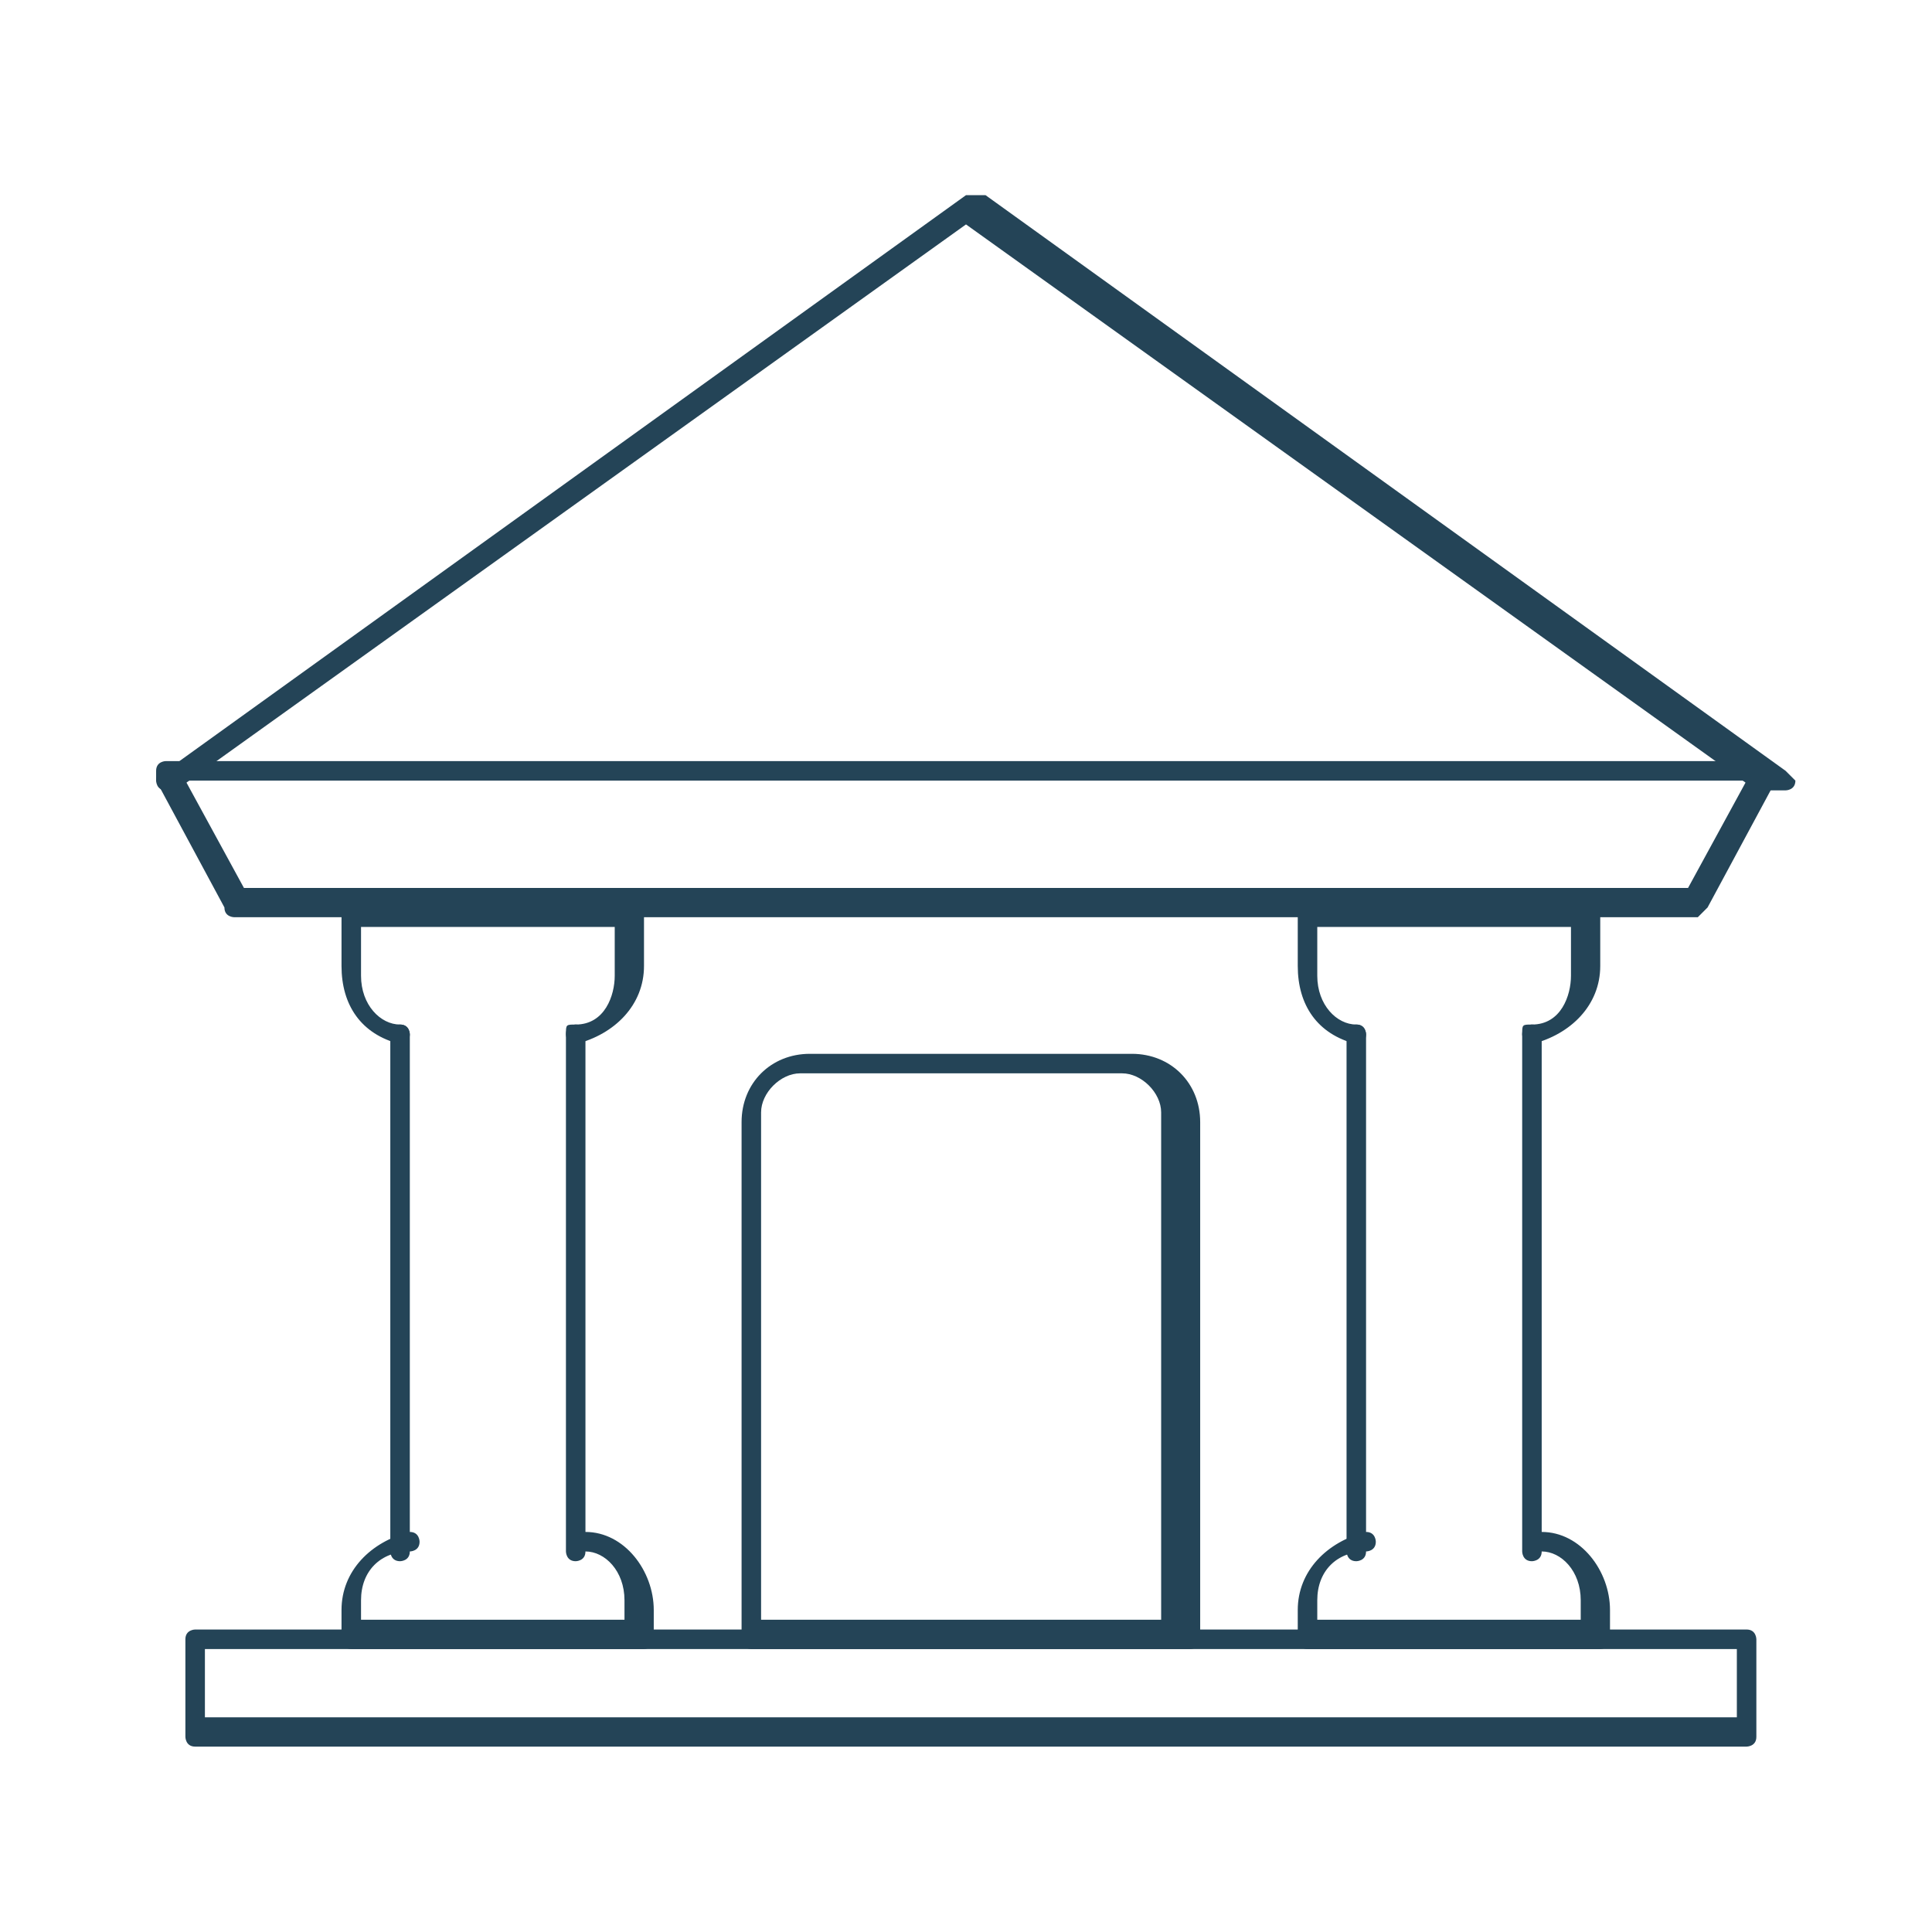
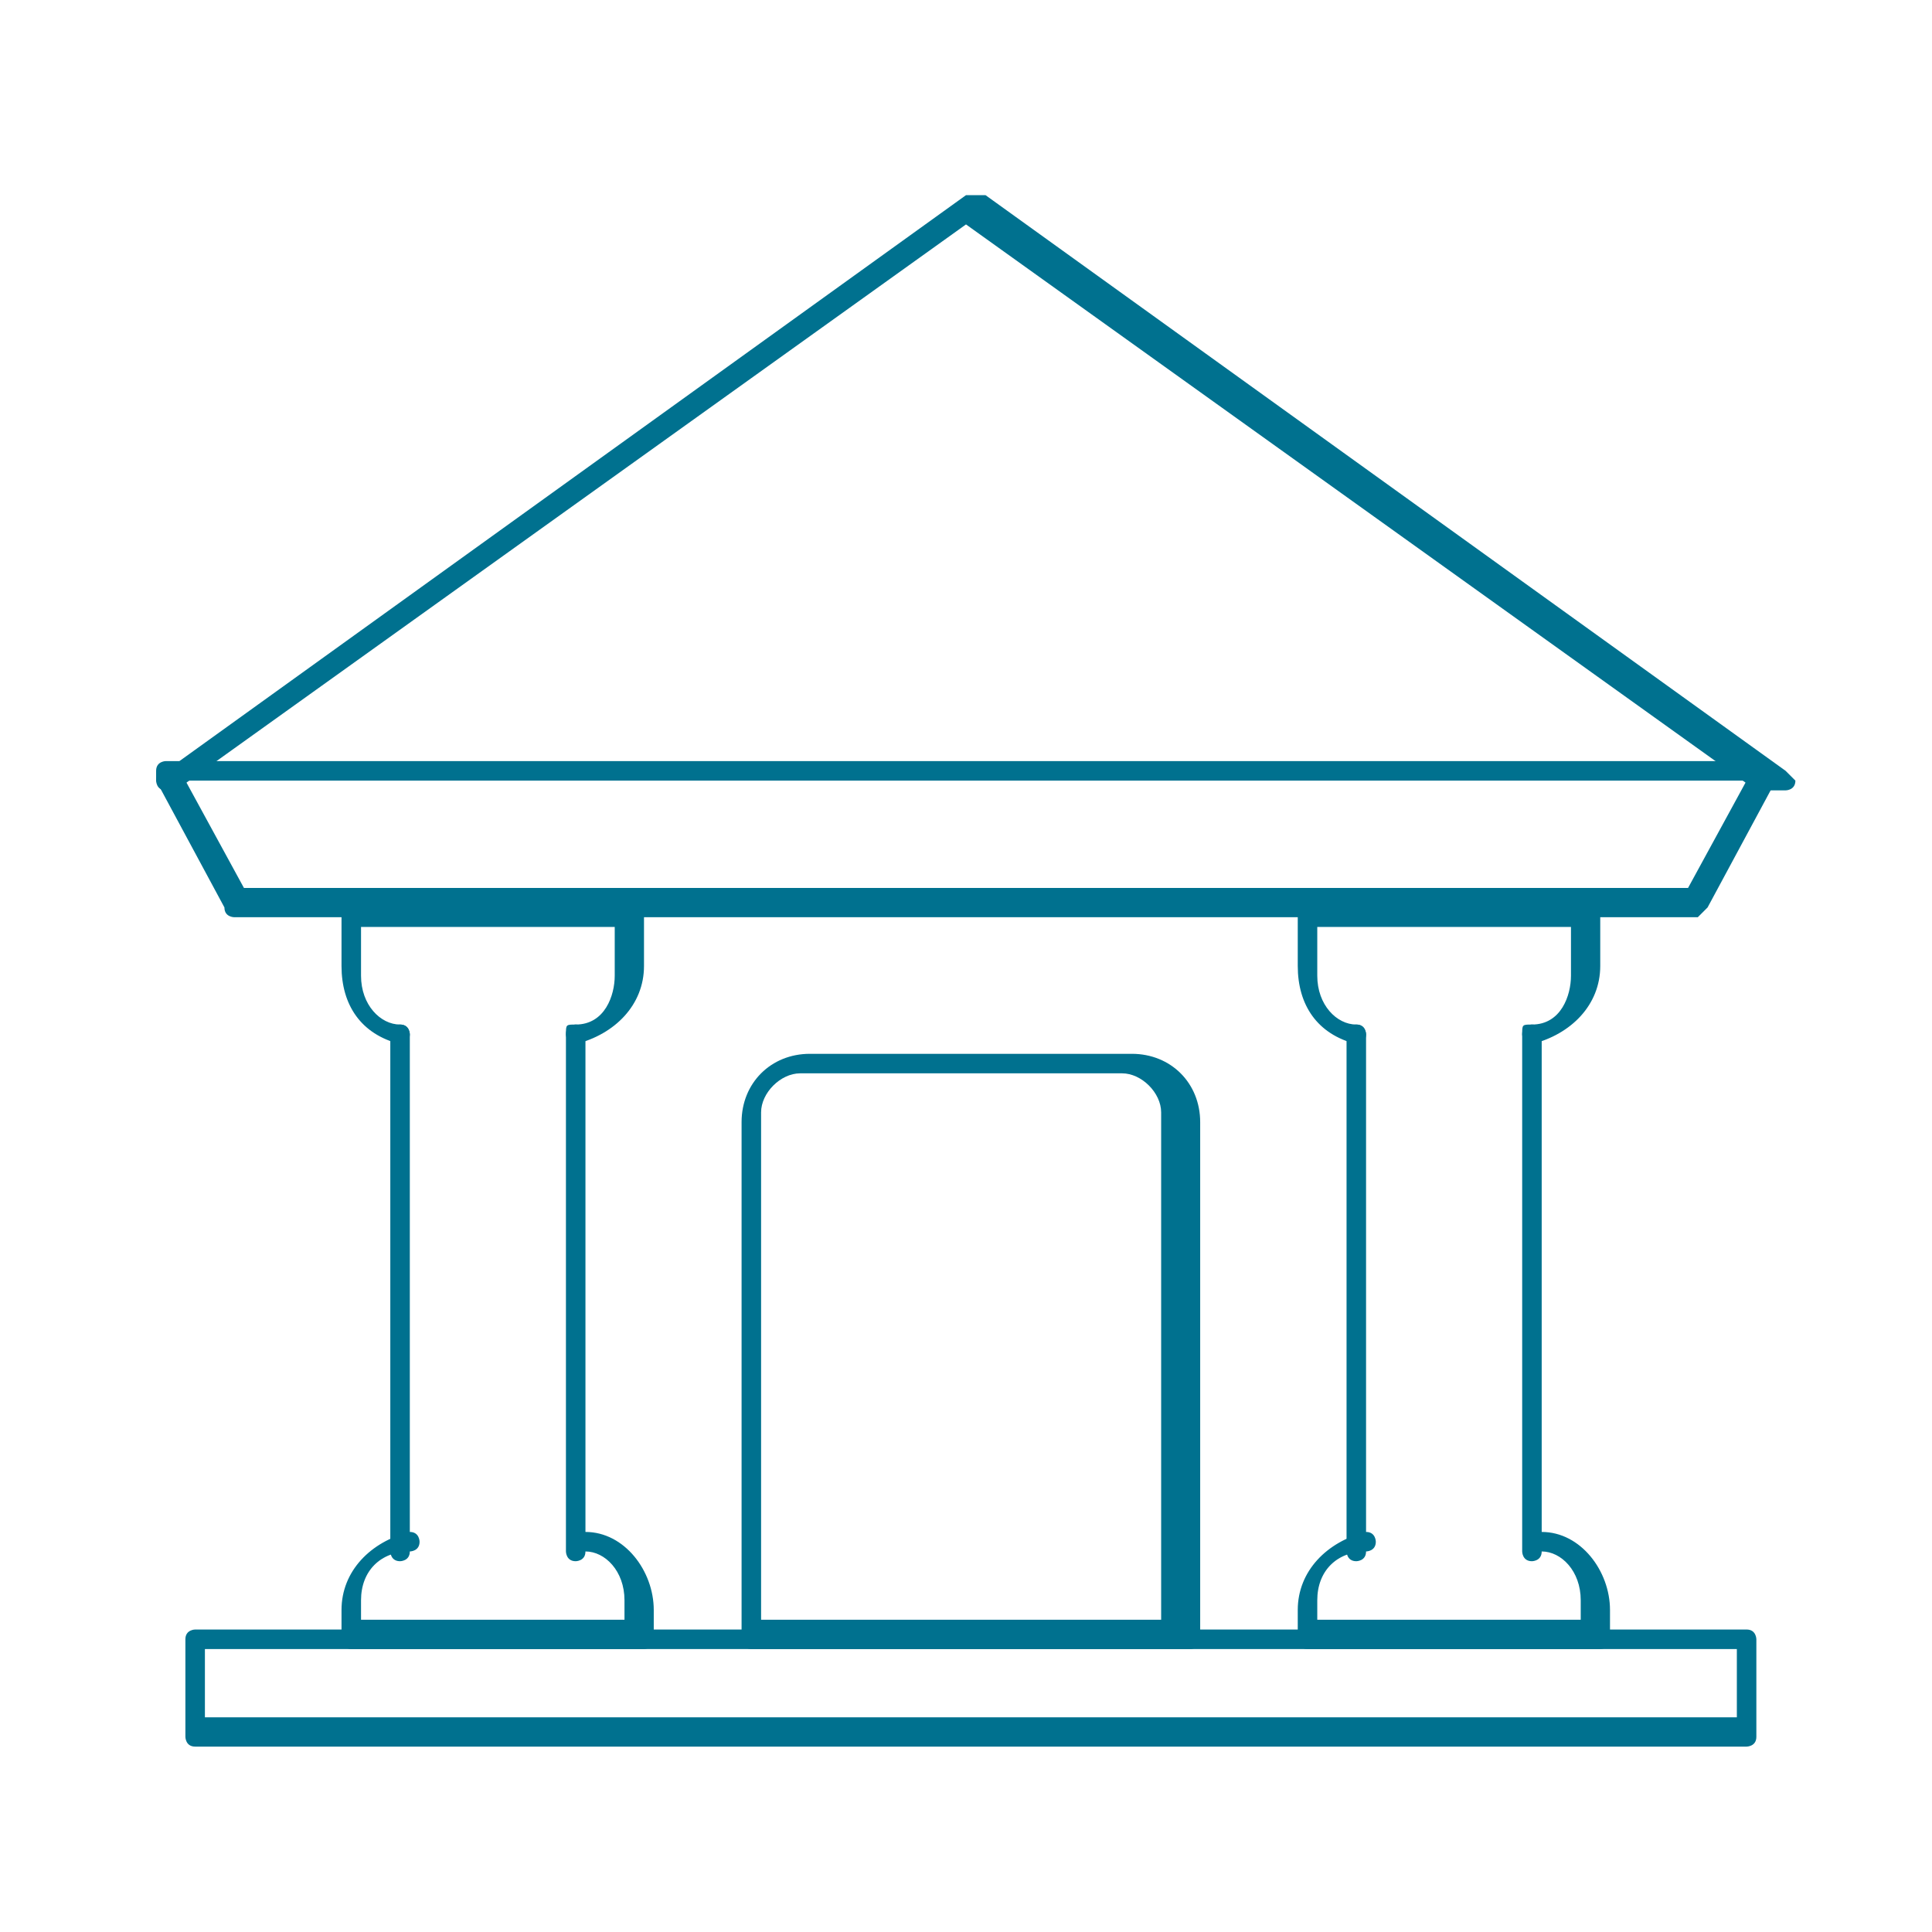
<svg xmlns="http://www.w3.org/2000/svg" xml:space="preserve" width="0.183in" height="0.183in" version="1.1" style="shape-rendering:geometricPrecision; text-rendering:geometricPrecision; image-rendering:optimizeQuality; fill-rule:evenodd; clip-rule:evenodd" viewBox="0 0 1.98 1.98">
  <defs>
    <style type="text/css">
   
    .fil0 {fill:none}
-     .fil1 {fill:#244457;fill-rule:nonzero}
+     .fil1 {fill:#00718f;fill-rule:nonzero}
   
  </style>
  </defs>
  <g id="Слой_x0020_1">
    <g id="_1811953229920">
      <rect class="fil0" x="-0" y="-0" width="1.98" height="1.98" />
      <g>
        <g id="_Group_2">
          <path class="fil1" d="M1.79 1.79l-1.59 0c-0.01,0 -0.01,-0.01 -0.01,-0.01l0 -0.1c0,-0.01 0.01,-0.01 0.01,-0.01 0,0 0,0 0,0l1.59 0c0.01,0 0.01,0.01 0.01,0.01l0 0.1c-0,0.01 -0.01,0.01 -0.01,0.01 0,0 0,0 0,0l0 0zm-1.58 -0.03l1.57 0 0 -0.07 -1.57 0 0 0.07z" />
        </g>
        <g id="_Group_3">
          <path class="fil1" d="M1.21 1.69l-0.44 0c-0.01,0 -0.01,-0.01 -0.01,-0.01l0 -0.53c0,-0.04 0.03,-0.07 0.07,-0.07l0.33 0c0.04,0 0.07,0.03 0.07,0.07l0 0.53c0,0.01 -0.01,0.01 -0.01,0.01l0 0zm-0.43 -0.03l0.41 0 0 -0.52c-0,-0.02 -0.02,-0.04 -0.04,-0.04l-0.33 0c-0.02,0 -0.04,0.02 -0.04,0.04l0 0.52z" />
        </g>
        <g id="_Group_4">
          <g id="_Group_5">
            <g id="_Group_6">
              <g id="_Group_7">
                <path class="fil1" d="M0.59 1.07c-0.01,-0 -0.01,-0.01 -0.01,-0.01 0,-0.01 0,-0.01 0.01,-0.01 0.03,-0 0.04,-0.03 0.04,-0.05 0,-0 0,-0 0,-0l0 -0.05 -0.26 0 0 0.05c0,0 0,0 0,0 0,0.03 0.02,0.05 0.04,0.05 0.01,0 0.01,0.01 0.01,0.01 0,0.01 -0.01,0.01 -0.01,0.01 -0,0 -0,-0 -0,-0 -0.04,-0.01 -0.06,-0.04 -0.06,-0.08 0,-0 0,-0 0,-0l0 -0.06c0,-0.01 0.01,-0.01 0.01,-0.01l0.29 0c0.01,0 0.01,0.01 0.01,0.01l0 0.06c0,0 0,0 0,0 0,0.04 -0.03,0.07 -0.07,0.08 -0,0 -0,0 -0,0l0 0z" />
              </g>
              <g id="_Group_8">
                <path class="fil1" d="M0.41 1.6c-0.01,0 -0.01,-0.01 -0.01,-0.01 0,0 0,0 0,0l0 -0.53c0,-0.01 0.01,-0.01 0.01,-0.01 0.01,0 0.01,0.01 0.01,0.01l0 0.53c0,0.01 -0.01,0.01 -0.01,0.01l0 0z" />
              </g>
              <g id="_Group_9">
                <path class="fil1" d="M0.59 1.6c-0.01,0 -0.01,-0.01 -0.01,-0.01l0 -0.53c0,-0.01 0.01,-0.01 0.01,-0.01 0.01,0 0.01,0.01 0.01,0.01l0 0.53c0,0 0,0 0,0 0,0.01 -0.01,0.01 -0.01,0.01l0 0z" />
              </g>
              <g id="_Group_10">
                <path class="fil1" d="M0.65 1.69l-0.29 0c-0.01,0 -0.01,-0.01 -0.01,-0.01l0 -0.03c0,-0.04 0.03,-0.07 0.07,-0.08 0,-0 0,-0 0,-0 0.01,0 0.01,0.01 0.01,0.01 0,0.01 -0.01,0.01 -0.01,0.01 -0.03,0 -0.05,0.02 -0.05,0.05l0 0.02 0.27 0 0 -0.02c0,0 0,-0 0,-0 0,-0.03 -0.02,-0.05 -0.04,-0.05 -0.01,-0 -0.01,-0.01 -0.01,-0.01 0,-0.01 0.01,-0.01 0.01,-0.01 0,0 0,0 0,0 0.04,0 0.07,0.04 0.07,0.08 0,0 0,0 0,0l0 0.03c-0,0.01 -0.01,0.01 -0.01,0.01l0 0z" />
              </g>
            </g>
          </g>
          <g id="_Group_12">
            <g id="_Group_13">
              <g id="_Group_14">
                <path class="fil1" d="M1.57 1.07c-0.01,-0 -0.01,-0.01 -0.01,-0.01 0,-0.01 0,-0.01 0.01,-0.01 0.03,-0 0.04,-0.03 0.04,-0.05 0,-0 0,-0 0,-0l0 -0.05 -0.26 0 0 0.05c0,0 0,0 0,0 0,0.03 0.02,0.05 0.04,0.05 0.01,0 0.01,0.01 0.01,0.01 0,0.01 -0.01,0.01 -0.01,0.01 -0,0 -0,-0 -0,-0 -0.04,-0.01 -0.06,-0.04 -0.06,-0.08 0,-0 0,-0 0,-0l0 -0.06c0,-0.01 0.01,-0.01 0.01,-0.01l0.29 0c0.01,0 0.01,0.01 0.01,0.01l0 0.06c0,0 0,0 0,0 0,0.04 -0.03,0.07 -0.07,0.08 -0,0 -0,0 -0,0l0 0z" />
              </g>
              <g id="_Group_15">
                <path class="fil1" d="M1.39 1.6c-0.01,0 -0.01,-0.01 -0.01,-0.01l0 -0.53c0,-0 0,-0 0,-0 0,-0.01 0.01,-0.01 0.01,-0.01 0.01,0 0.01,0.01 0.01,0.01 0,0 0,0 0,0l0 0.53c0,0 0,0 0,0 0,0.01 -0.01,0.01 -0.01,0.01 0,0 0,0 0,0l0 0z" />
              </g>
              <g id="_Group_16">
                <path class="fil1" d="M1.57 1.6c-0.01,0 -0.01,-0.01 -0.01,-0.01l0 -0.53c0,-0 0,-0 0,-0 0,-0.01 0.01,-0.01 0.01,-0.01 0.01,0 0.01,0.01 0.01,0.01 0,0 -0,0 -0,0l0 0.53c0,0 0,0 0,0 0,0.01 -0.01,0.01 -0.01,0.01l0 0z" />
              </g>
              <g id="_Group_17">
                <path class="fil1" d="M1.63 1.69l-0.29 0c-0.01,0 -0.01,-0.01 -0.01,-0.01l0 -0.03c0,-0.04 0.03,-0.07 0.07,-0.08 0,-0 0,-0 0,-0 0.01,0 0.01,0.01 0.01,0.01 0,0.01 -0.01,0.01 -0.01,0.01 -0.03,0 -0.05,0.02 -0.05,0.05l0 0.02 0.27 0 0 -0.02c0,0 0,-0 0,-0 0,-0.03 -0.02,-0.05 -0.04,-0.05 -0.01,-0 -0.01,-0.01 -0.01,-0.01 0,-0.01 0.01,-0.01 0.01,-0.01 0,0 0,0 0,0 0.04,0 0.07,0.04 0.07,0.08 0,0 0,0 0,0l0 0.03c-0,0.01 -0.01,0.01 -0.01,0.01l0 0z" />
              </g>
            </g>
          </g>
        </g>
        <g id="_Group_19">
          <g id="_Group_20">
            <path class="fil1" d="M1.74 0.94l-1.5 0c0,0 -0,0 -0,0 -0,0 -0.01,-0 -0.01,-0.01l-0.07 -0.13c-0,-0 -0,-0 -0,-0.01 0,-0.01 0.01,-0.01 0.01,-0.01l1.64 0c0.01,0 0.01,0.01 0.01,0.01 0,0 -0,0 -0,0.01l-0.07 0.13c-0,0 -0.01,0.01 -0.01,0.01 0,0 0,0 0,0l0 0zm-1.49 -0.03l1.48 0 0.06 -0.11 -1.6 0 0.06 0.11z" />
          </g>
          <g id="_Group_21">
            <g id="_Group_22">
              <path class="fil1" d="M1.81 0.81c0,0 0,0 0,0 -0,0 -0.01,-0 -0.01,-0l-0.81 -0.58 -0.81 0.58c-0,0 -0,0 -0.01,0 -0.01,0 -0.01,-0.01 -0.01,-0.01 0,-0 0,-0.01 0.01,-0.01l0.82 -0.59c0,-0 0,-0 0.01,-0 0,0 0.01,0 0.01,0l0.82 0.59c0,0 0.01,0.01 0.01,0.01 0,0.01 -0.01,0.01 -0.01,0.01l0 0z" />
            </g>
          </g>
        </g>
      </g>
    </g>
  </g>
</svg>
